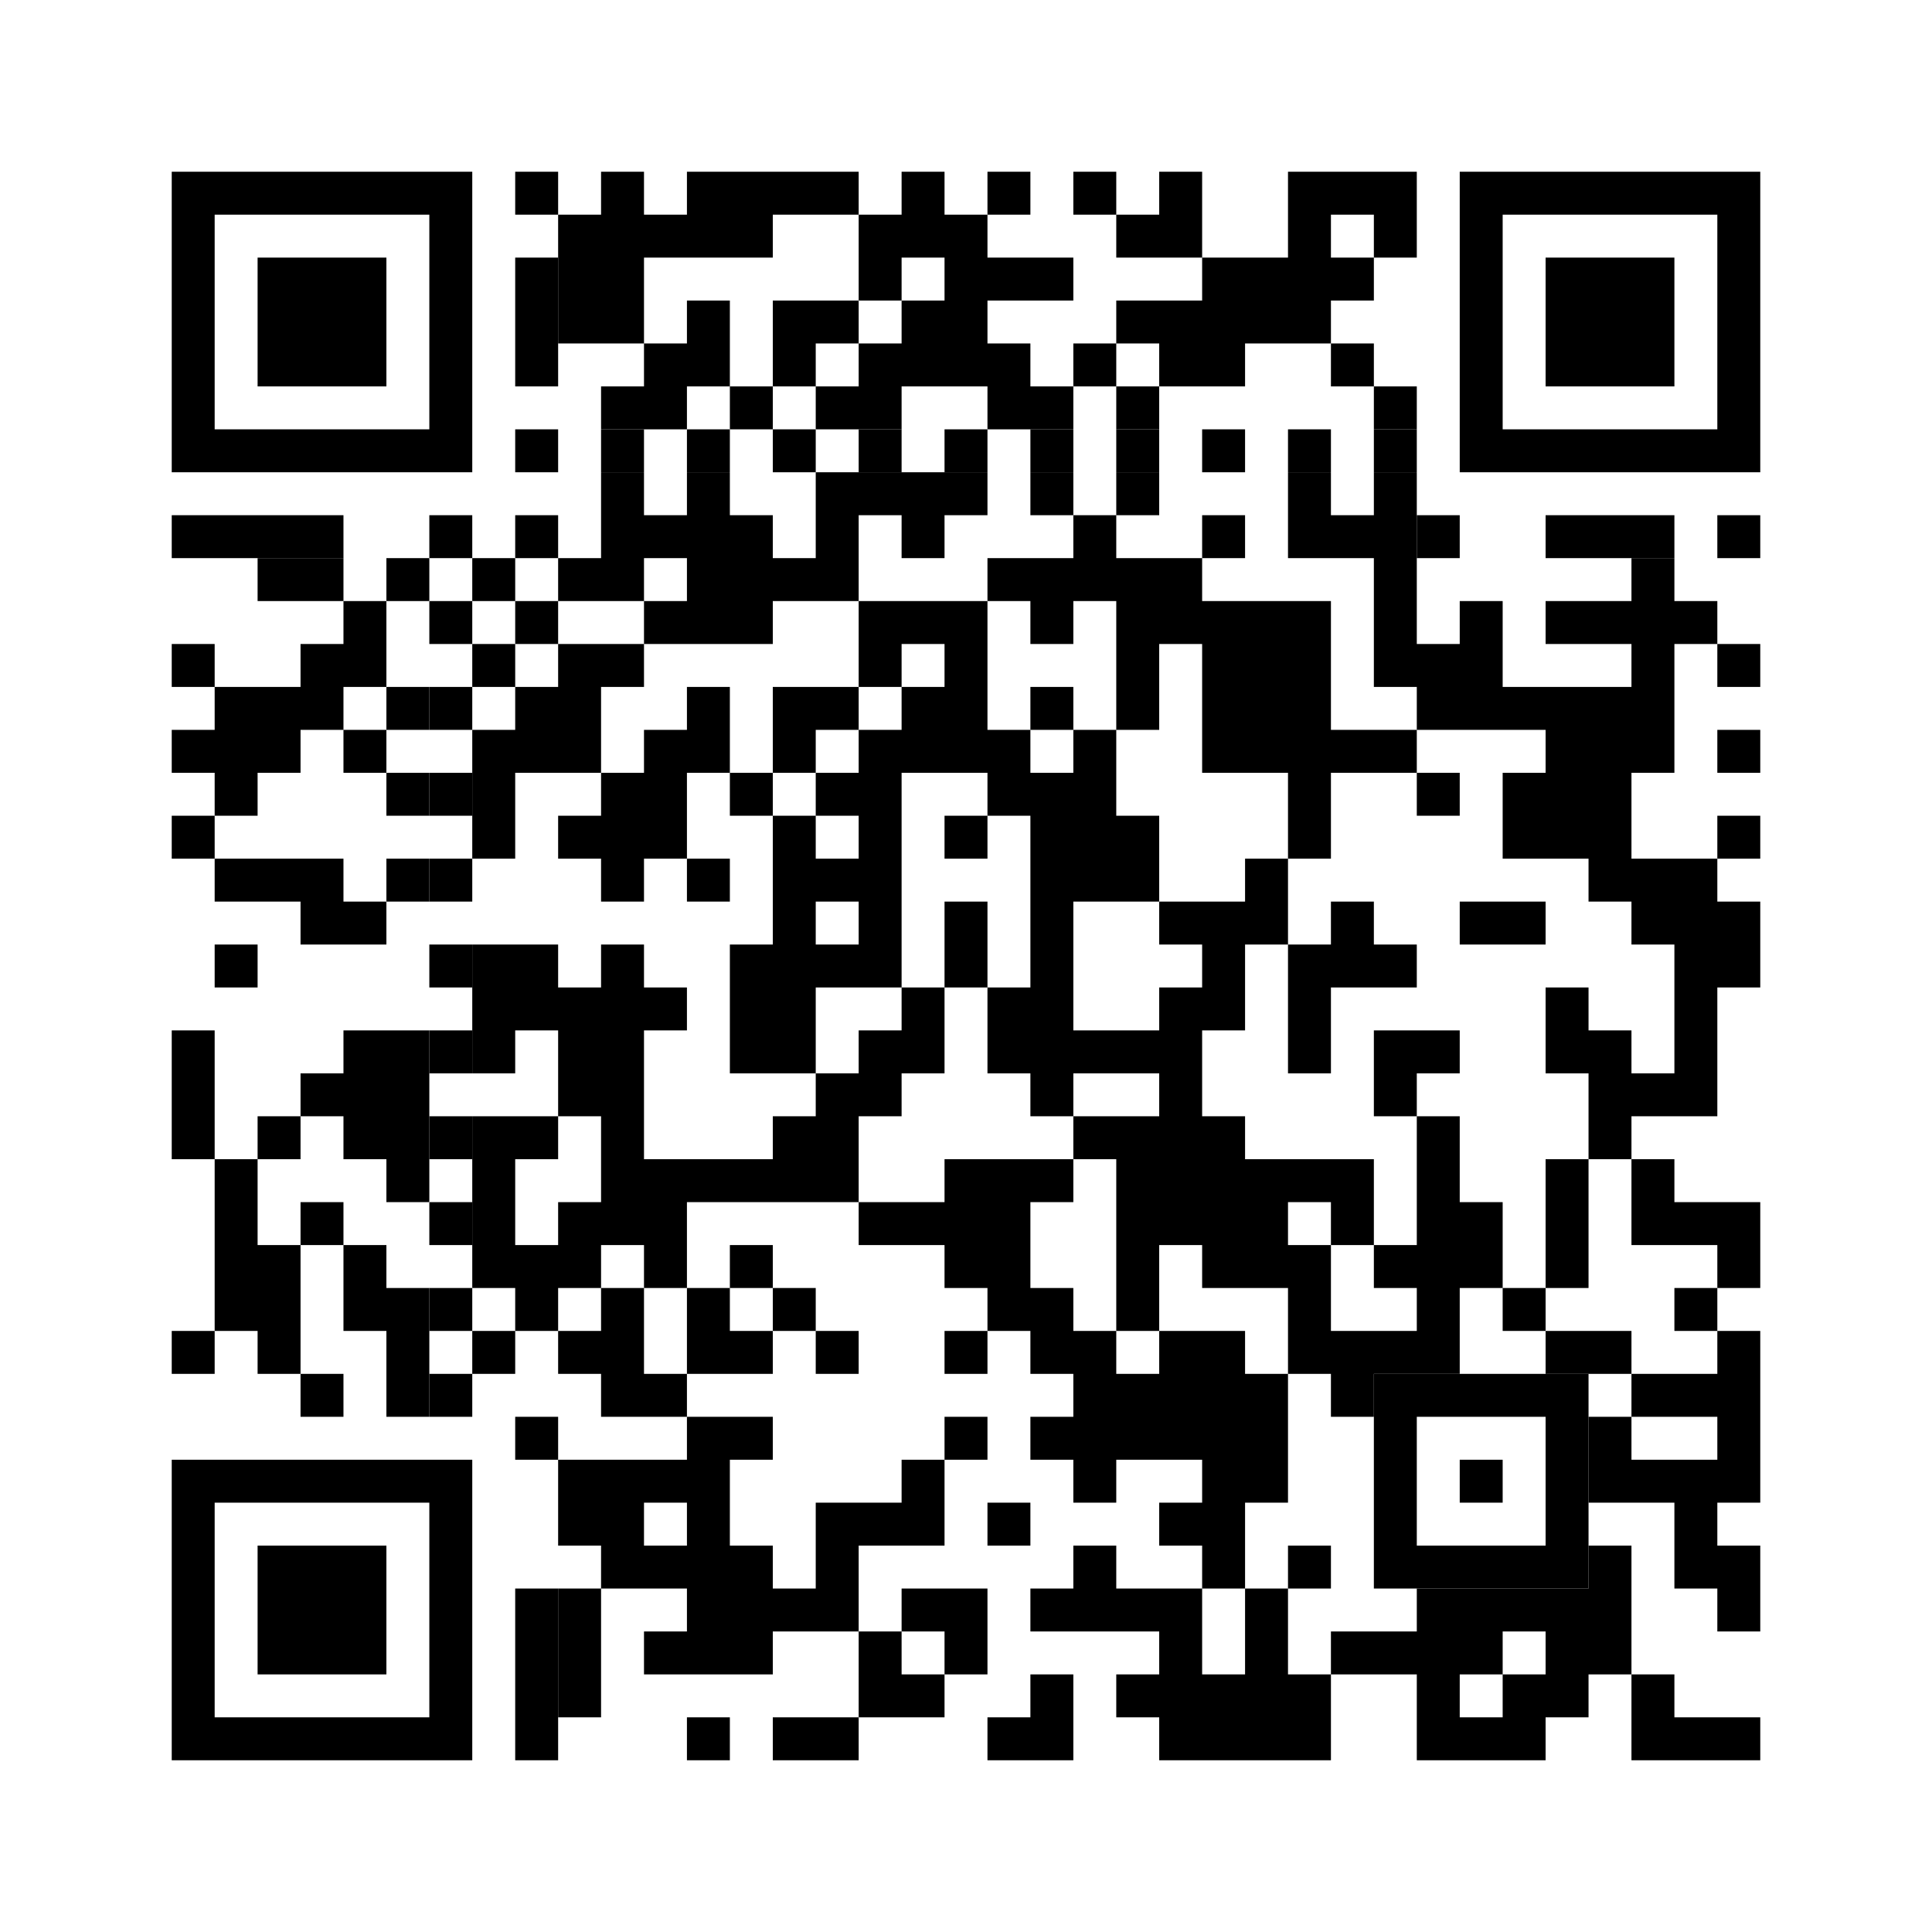
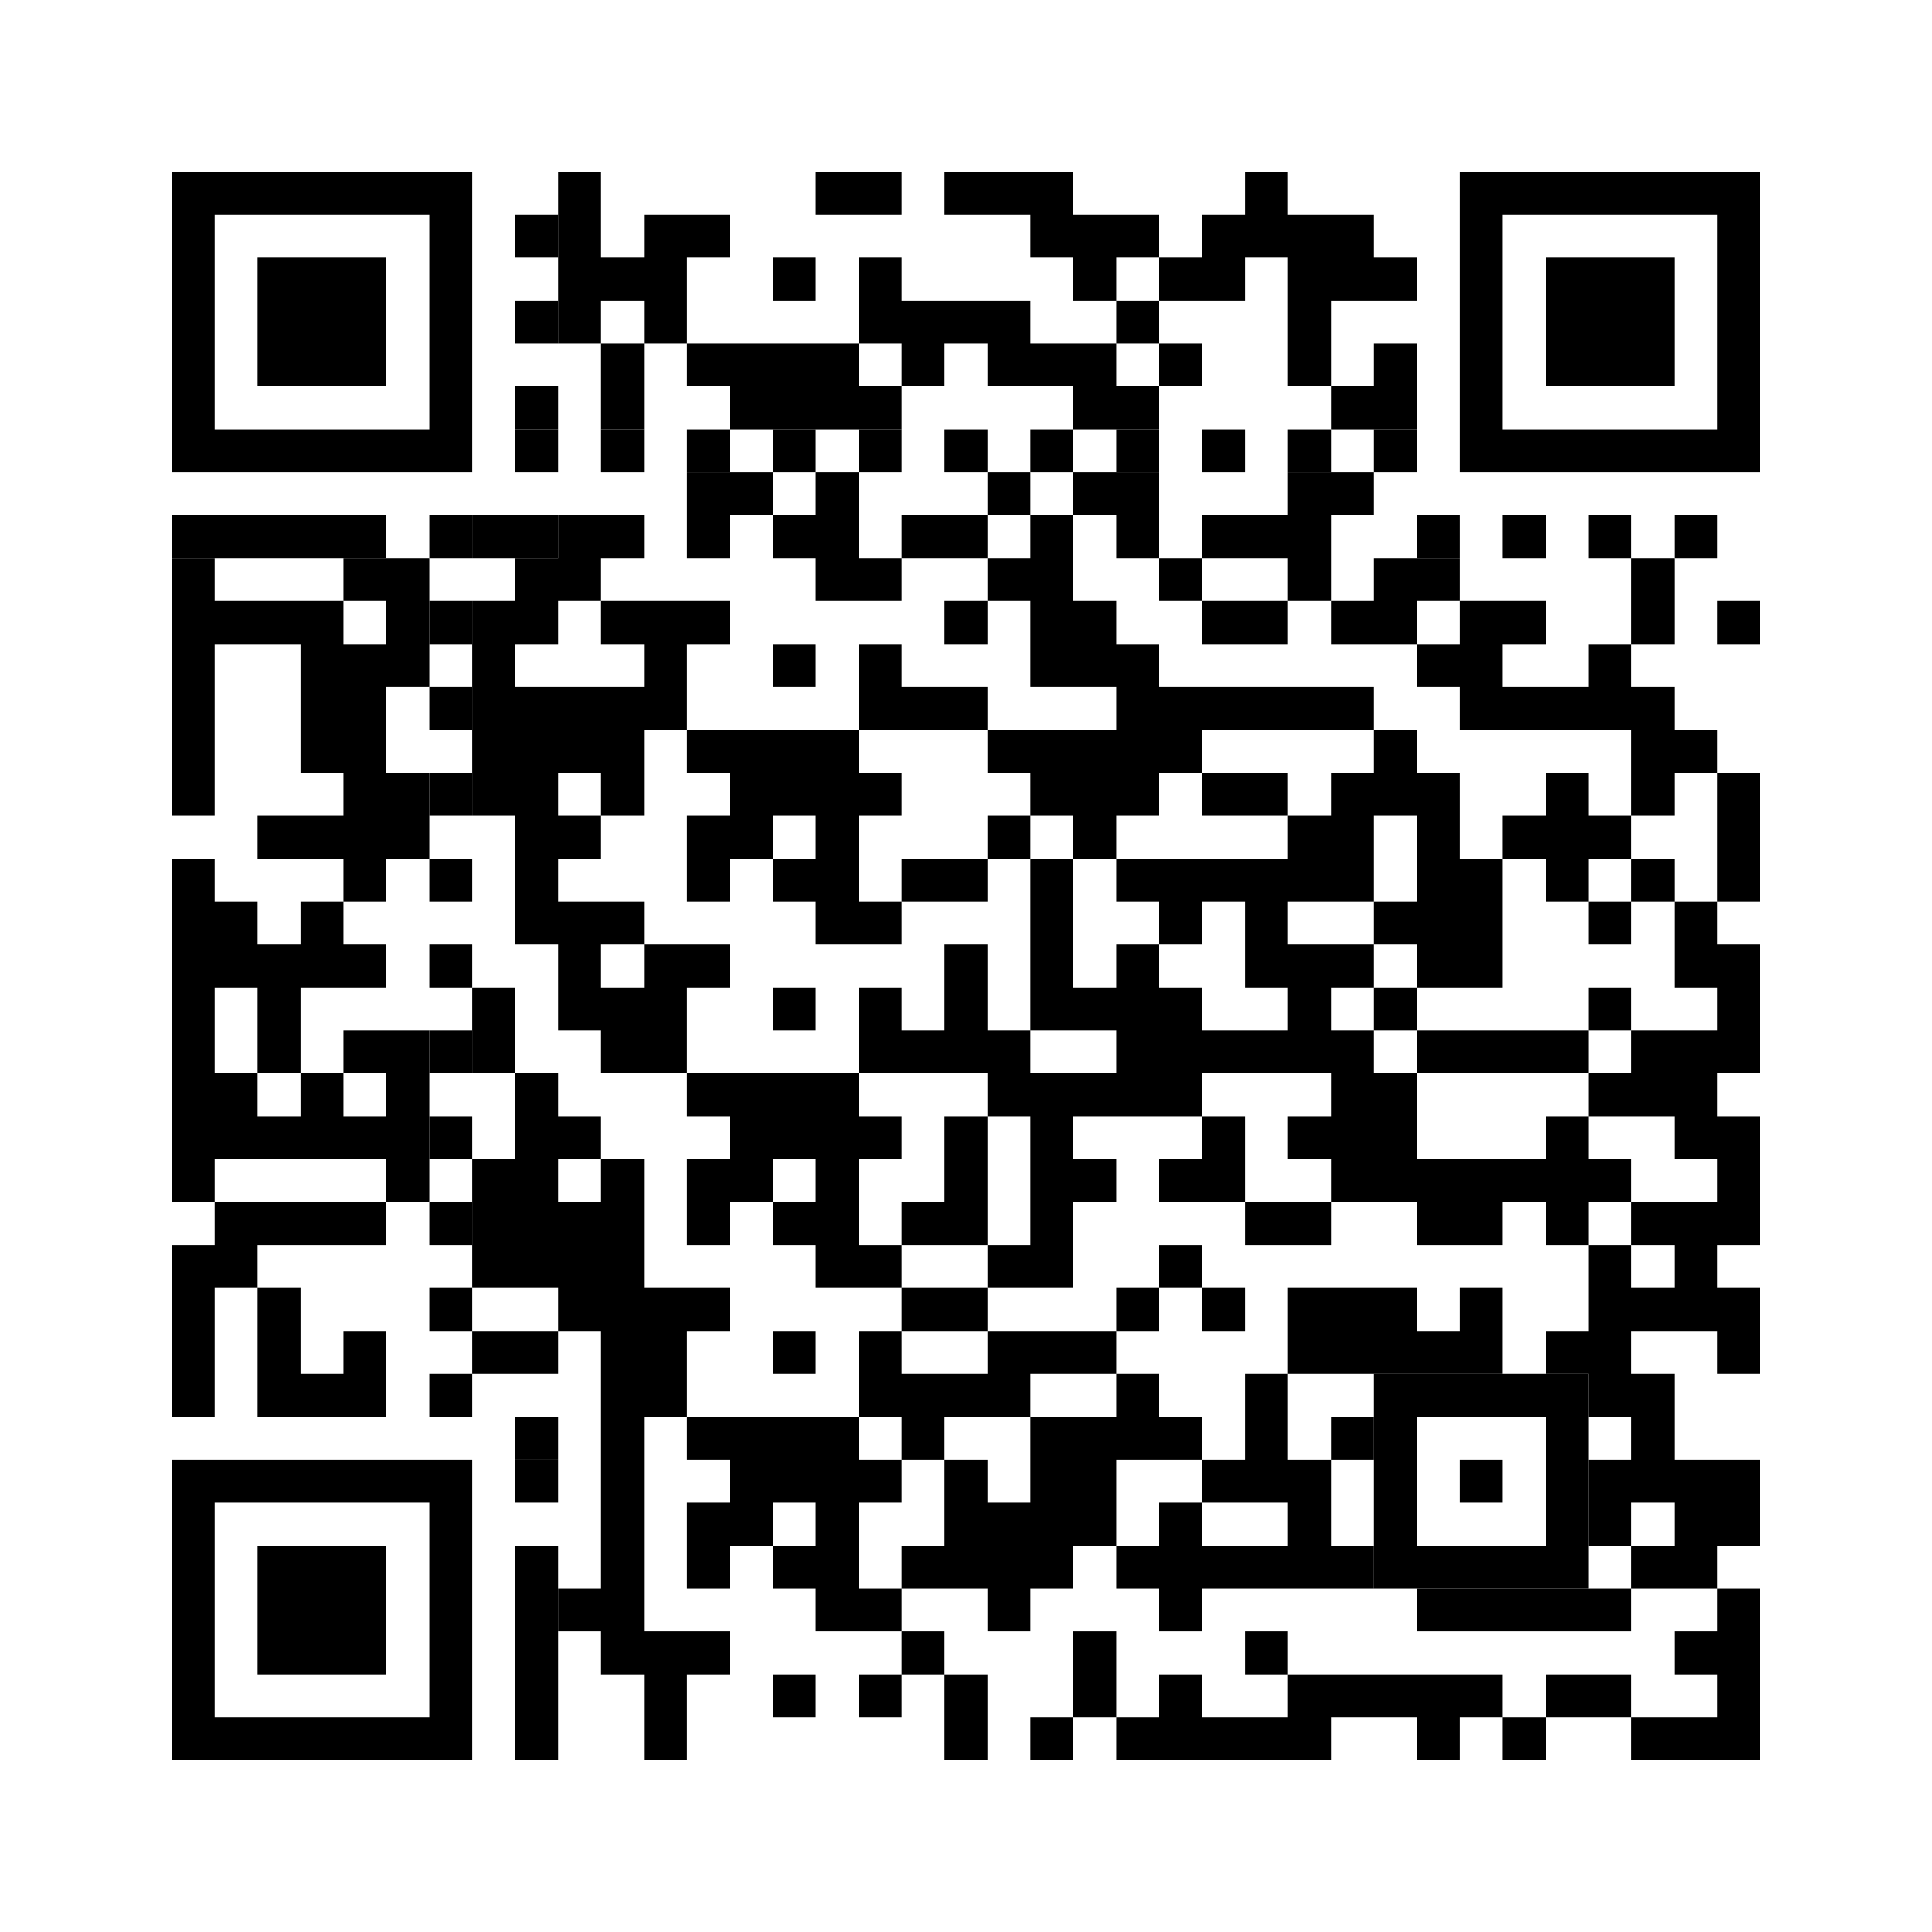
<svg xmlns="http://www.w3.org/2000/svg" class="qr-svg qrcode" viewBox="0 0 45 45" preserveAspectRatio="xMidYMid">
  <path class="qr-2049 dark qrcode" fill="#000" fill-opacity="1" d="M12 33 h1 v1 h-1Z" />
-   <path class="qr-2050 dark qrcode" fill="#000" fill-opacity="1" d="M14 4 h1 v1 h-1Z M16 4 h1 v1 h-1Z M17 4 h1 v1 h-1Z M18 4 h1 v1 h-1Z M19 4 h1 v1 h-1Z M21 4 h1 v1 h-1Z M23 4 h1 v1 h-1Z M25 4 h1 v1 h-1Z M27 4 h1 v1 h-1Z M30 4 h1 v1 h-1Z M31 4 h1 v1 h-1Z M32 4 h1 v1 h-1Z M13 5 h1 v1 h-1Z M14 5 h1 v1 h-1Z M15 5 h1 v1 h-1Z M16 5 h1 v1 h-1Z M17 5 h1 v1 h-1Z M20 5 h1 v1 h-1Z M21 5 h1 v1 h-1Z M22 5 h1 v1 h-1Z M26 5 h1 v1 h-1Z M27 5 h1 v1 h-1Z M30 5 h1 v1 h-1Z M32 5 h1 v1 h-1Z M13 6 h1 v1 h-1Z M14 6 h1 v1 h-1Z M20 6 h1 v1 h-1Z M22 6 h1 v1 h-1Z M23 6 h1 v1 h-1Z M24 6 h1 v1 h-1Z M28 6 h1 v1 h-1Z M29 6 h1 v1 h-1Z M30 6 h1 v1 h-1Z M31 6 h1 v1 h-1Z M13 7 h1 v1 h-1Z M14 7 h1 v1 h-1Z M16 7 h1 v1 h-1Z M18 7 h1 v1 h-1Z M19 7 h1 v1 h-1Z M21 7 h1 v1 h-1Z M22 7 h1 v1 h-1Z M26 7 h1 v1 h-1Z M27 7 h1 v1 h-1Z M28 7 h1 v1 h-1Z M29 7 h1 v1 h-1Z M30 7 h1 v1 h-1Z M15 8 h1 v1 h-1Z M16 8 h1 v1 h-1Z M18 8 h1 v1 h-1Z M20 8 h1 v1 h-1Z M21 8 h1 v1 h-1Z M22 8 h1 v1 h-1Z M23 8 h1 v1 h-1Z M25 8 h1 v1 h-1Z M27 8 h1 v1 h-1Z M28 8 h1 v1 h-1Z M31 8 h1 v1 h-1Z M14 9 h1 v1 h-1Z M15 9 h1 v1 h-1Z M17 9 h1 v1 h-1Z M19 9 h1 v1 h-1Z M20 9 h1 v1 h-1Z M23 9 h1 v1 h-1Z M24 9 h1 v1 h-1Z M26 9 h1 v1 h-1Z M32 9 h1 v1 h-1Z M14 11 h1 v1 h-1Z M16 11 h1 v1 h-1Z M19 11 h1 v1 h-1Z M20 11 h1 v1 h-1Z M21 11 h1 v1 h-1Z M22 11 h1 v1 h-1Z M24 11 h1 v1 h-1Z M26 11 h1 v1 h-1Z M30 11 h1 v1 h-1Z M32 11 h1 v1 h-1Z M14 12 h1 v1 h-1Z M15 12 h1 v1 h-1Z M16 12 h1 v1 h-1Z M17 12 h1 v1 h-1Z M19 12 h1 v1 h-1Z M21 12 h1 v1 h-1Z M25 12 h1 v1 h-1Z M28 12 h1 v1 h-1Z M30 12 h1 v1 h-1Z M31 12 h1 v1 h-1Z M32 12 h1 v1 h-1Z M6 13 h1 v1 h-1Z M7 13 h1 v1 h-1Z M9 13 h1 v1 h-1Z M11 13 h1 v1 h-1Z M13 13 h1 v1 h-1Z M14 13 h1 v1 h-1Z M16 13 h1 v1 h-1Z M17 13 h1 v1 h-1Z M18 13 h1 v1 h-1Z M19 13 h1 v1 h-1Z M23 13 h1 v1 h-1Z M24 13 h1 v1 h-1Z M25 13 h1 v1 h-1Z M26 13 h1 v1 h-1Z M27 13 h1 v1 h-1Z M32 13 h1 v1 h-1Z M38 13 h1 v1 h-1Z M8 14 h1 v1 h-1Z M12 14 h1 v1 h-1Z M15 14 h1 v1 h-1Z M16 14 h1 v1 h-1Z M17 14 h1 v1 h-1Z M20 14 h1 v1 h-1Z M21 14 h1 v1 h-1Z M22 14 h1 v1 h-1Z M24 14 h1 v1 h-1Z M26 14 h1 v1 h-1Z M27 14 h1 v1 h-1Z M28 14 h1 v1 h-1Z M29 14 h1 v1 h-1Z M30 14 h1 v1 h-1Z M32 14 h1 v1 h-1Z M34 14 h1 v1 h-1Z M36 14 h1 v1 h-1Z M37 14 h1 v1 h-1Z M38 14 h1 v1 h-1Z M39 14 h1 v1 h-1Z M4 15 h1 v1 h-1Z M7 15 h1 v1 h-1Z M8 15 h1 v1 h-1Z M11 15 h1 v1 h-1Z M13 15 h1 v1 h-1Z M14 15 h1 v1 h-1Z M20 15 h1 v1 h-1Z M22 15 h1 v1 h-1Z M26 15 h1 v1 h-1Z M28 15 h1 v1 h-1Z M29 15 h1 v1 h-1Z M30 15 h1 v1 h-1Z M32 15 h1 v1 h-1Z M33 15 h1 v1 h-1Z M34 15 h1 v1 h-1Z M38 15 h1 v1 h-1Z M40 15 h1 v1 h-1Z M5 16 h1 v1 h-1Z M6 16 h1 v1 h-1Z M7 16 h1 v1 h-1Z M9 16 h1 v1 h-1Z M12 16 h1 v1 h-1Z M13 16 h1 v1 h-1Z M16 16 h1 v1 h-1Z M18 16 h1 v1 h-1Z M19 16 h1 v1 h-1Z M21 16 h1 v1 h-1Z M22 16 h1 v1 h-1Z M24 16 h1 v1 h-1Z M26 16 h1 v1 h-1Z M28 16 h1 v1 h-1Z M29 16 h1 v1 h-1Z M30 16 h1 v1 h-1Z M33 16 h1 v1 h-1Z M34 16 h1 v1 h-1Z M35 16 h1 v1 h-1Z M36 16 h1 v1 h-1Z M37 16 h1 v1 h-1Z M38 16 h1 v1 h-1Z M4 17 h1 v1 h-1Z M5 17 h1 v1 h-1Z M6 17 h1 v1 h-1Z M8 17 h1 v1 h-1Z M11 17 h1 v1 h-1Z M12 17 h1 v1 h-1Z M13 17 h1 v1 h-1Z M15 17 h1 v1 h-1Z M16 17 h1 v1 h-1Z M18 17 h1 v1 h-1Z M20 17 h1 v1 h-1Z M21 17 h1 v1 h-1Z M22 17 h1 v1 h-1Z M23 17 h1 v1 h-1Z M25 17 h1 v1 h-1Z M28 17 h1 v1 h-1Z M29 17 h1 v1 h-1Z M30 17 h1 v1 h-1Z M31 17 h1 v1 h-1Z M32 17 h1 v1 h-1Z M36 17 h1 v1 h-1Z M37 17 h1 v1 h-1Z M38 17 h1 v1 h-1Z M40 17 h1 v1 h-1Z M5 18 h1 v1 h-1Z M9 18 h1 v1 h-1Z M11 18 h1 v1 h-1Z M14 18 h1 v1 h-1Z M15 18 h1 v1 h-1Z M17 18 h1 v1 h-1Z M19 18 h1 v1 h-1Z M20 18 h1 v1 h-1Z M23 18 h1 v1 h-1Z M24 18 h1 v1 h-1Z M25 18 h1 v1 h-1Z M30 18 h1 v1 h-1Z M33 18 h1 v1 h-1Z M35 18 h1 v1 h-1Z M36 18 h1 v1 h-1Z M37 18 h1 v1 h-1Z M4 19 h1 v1 h-1Z M11 19 h1 v1 h-1Z M13 19 h1 v1 h-1Z M14 19 h1 v1 h-1Z M15 19 h1 v1 h-1Z M18 19 h1 v1 h-1Z M20 19 h1 v1 h-1Z M22 19 h1 v1 h-1Z M24 19 h1 v1 h-1Z M25 19 h1 v1 h-1Z M26 19 h1 v1 h-1Z M30 19 h1 v1 h-1Z M35 19 h1 v1 h-1Z M36 19 h1 v1 h-1Z M37 19 h1 v1 h-1Z M40 19 h1 v1 h-1Z M5 20 h1 v1 h-1Z M6 20 h1 v1 h-1Z M7 20 h1 v1 h-1Z M9 20 h1 v1 h-1Z M14 20 h1 v1 h-1Z M16 20 h1 v1 h-1Z M18 20 h1 v1 h-1Z M19 20 h1 v1 h-1Z M20 20 h1 v1 h-1Z M24 20 h1 v1 h-1Z M25 20 h1 v1 h-1Z M26 20 h1 v1 h-1Z M29 20 h1 v1 h-1Z M37 20 h1 v1 h-1Z M38 20 h1 v1 h-1Z M39 20 h1 v1 h-1Z M7 21 h1 v1 h-1Z M8 21 h1 v1 h-1Z M18 21 h1 v1 h-1Z M20 21 h1 v1 h-1Z M22 21 h1 v1 h-1Z M24 21 h1 v1 h-1Z M27 21 h1 v1 h-1Z M28 21 h1 v1 h-1Z M29 21 h1 v1 h-1Z M31 21 h1 v1 h-1Z M34 21 h1 v1 h-1Z M35 21 h1 v1 h-1Z M38 21 h1 v1 h-1Z M39 21 h1 v1 h-1Z M40 21 h1 v1 h-1Z M5 22 h1 v1 h-1Z M11 22 h1 v1 h-1Z M12 22 h1 v1 h-1Z M14 22 h1 v1 h-1Z M17 22 h1 v1 h-1Z M18 22 h1 v1 h-1Z M19 22 h1 v1 h-1Z M20 22 h1 v1 h-1Z M22 22 h1 v1 h-1Z M24 22 h1 v1 h-1Z M28 22 h1 v1 h-1Z M30 22 h1 v1 h-1Z M31 22 h1 v1 h-1Z M32 22 h1 v1 h-1Z M39 22 h1 v1 h-1Z M40 22 h1 v1 h-1Z M11 23 h1 v1 h-1Z M12 23 h1 v1 h-1Z M13 23 h1 v1 h-1Z M14 23 h1 v1 h-1Z M15 23 h1 v1 h-1Z M17 23 h1 v1 h-1Z M18 23 h1 v1 h-1Z M21 23 h1 v1 h-1Z M23 23 h1 v1 h-1Z M24 23 h1 v1 h-1Z M27 23 h1 v1 h-1Z M28 23 h1 v1 h-1Z M30 23 h1 v1 h-1Z M36 23 h1 v1 h-1Z M39 23 h1 v1 h-1Z M4 24 h1 v1 h-1Z M8 24 h1 v1 h-1Z M9 24 h1 v1 h-1Z M11 24 h1 v1 h-1Z M13 24 h1 v1 h-1Z M14 24 h1 v1 h-1Z M17 24 h1 v1 h-1Z M18 24 h1 v1 h-1Z M20 24 h1 v1 h-1Z M21 24 h1 v1 h-1Z M23 24 h1 v1 h-1Z M24 24 h1 v1 h-1Z M25 24 h1 v1 h-1Z M26 24 h1 v1 h-1Z M27 24 h1 v1 h-1Z M30 24 h1 v1 h-1Z M32 24 h1 v1 h-1Z M33 24 h1 v1 h-1Z M36 24 h1 v1 h-1Z M37 24 h1 v1 h-1Z M39 24 h1 v1 h-1Z M4 25 h1 v1 h-1Z M7 25 h1 v1 h-1Z M8 25 h1 v1 h-1Z M9 25 h1 v1 h-1Z M13 25 h1 v1 h-1Z M14 25 h1 v1 h-1Z M19 25 h1 v1 h-1Z M20 25 h1 v1 h-1Z M24 25 h1 v1 h-1Z M27 25 h1 v1 h-1Z M32 25 h1 v1 h-1Z M37 25 h1 v1 h-1Z M38 25 h1 v1 h-1Z M39 25 h1 v1 h-1Z M4 26 h1 v1 h-1Z M6 26 h1 v1 h-1Z M8 26 h1 v1 h-1Z M9 26 h1 v1 h-1Z M11 26 h1 v1 h-1Z M12 26 h1 v1 h-1Z M14 26 h1 v1 h-1Z M18 26 h1 v1 h-1Z M19 26 h1 v1 h-1Z M25 26 h1 v1 h-1Z M26 26 h1 v1 h-1Z M27 26 h1 v1 h-1Z M28 26 h1 v1 h-1Z M33 26 h1 v1 h-1Z M37 26 h1 v1 h-1Z M5 27 h1 v1 h-1Z M9 27 h1 v1 h-1Z M11 27 h1 v1 h-1Z M14 27 h1 v1 h-1Z M15 27 h1 v1 h-1Z M16 27 h1 v1 h-1Z M17 27 h1 v1 h-1Z M18 27 h1 v1 h-1Z M19 27 h1 v1 h-1Z M22 27 h1 v1 h-1Z M23 27 h1 v1 h-1Z M24 27 h1 v1 h-1Z M26 27 h1 v1 h-1Z M27 27 h1 v1 h-1Z M28 27 h1 v1 h-1Z M29 27 h1 v1 h-1Z M30 27 h1 v1 h-1Z M31 27 h1 v1 h-1Z M33 27 h1 v1 h-1Z M36 27 h1 v1 h-1Z M38 27 h1 v1 h-1Z M5 28 h1 v1 h-1Z M7 28 h1 v1 h-1Z M11 28 h1 v1 h-1Z M13 28 h1 v1 h-1Z M14 28 h1 v1 h-1Z M15 28 h1 v1 h-1Z M20 28 h1 v1 h-1Z M21 28 h1 v1 h-1Z M22 28 h1 v1 h-1Z M23 28 h1 v1 h-1Z M26 28 h1 v1 h-1Z M27 28 h1 v1 h-1Z M28 28 h1 v1 h-1Z M29 28 h1 v1 h-1Z M31 28 h1 v1 h-1Z M33 28 h1 v1 h-1Z M34 28 h1 v1 h-1Z M36 28 h1 v1 h-1Z M38 28 h1 v1 h-1Z M39 28 h1 v1 h-1Z M40 28 h1 v1 h-1Z M5 29 h1 v1 h-1Z M6 29 h1 v1 h-1Z M8 29 h1 v1 h-1Z M11 29 h1 v1 h-1Z M12 29 h1 v1 h-1Z M13 29 h1 v1 h-1Z M15 29 h1 v1 h-1Z M17 29 h1 v1 h-1Z M22 29 h1 v1 h-1Z M23 29 h1 v1 h-1Z M26 29 h1 v1 h-1Z M28 29 h1 v1 h-1Z M29 29 h1 v1 h-1Z M30 29 h1 v1 h-1Z M32 29 h1 v1 h-1Z M33 29 h1 v1 h-1Z M34 29 h1 v1 h-1Z M36 29 h1 v1 h-1Z M40 29 h1 v1 h-1Z M5 30 h1 v1 h-1Z M6 30 h1 v1 h-1Z M8 30 h1 v1 h-1Z M9 30 h1 v1 h-1Z M12 30 h1 v1 h-1Z M14 30 h1 v1 h-1Z M16 30 h1 v1 h-1Z M18 30 h1 v1 h-1Z M23 30 h1 v1 h-1Z M24 30 h1 v1 h-1Z M26 30 h1 v1 h-1Z M30 30 h1 v1 h-1Z M33 30 h1 v1 h-1Z M35 30 h1 v1 h-1Z M39 30 h1 v1 h-1Z M4 31 h1 v1 h-1Z M6 31 h1 v1 h-1Z M9 31 h1 v1 h-1Z M11 31 h1 v1 h-1Z M13 31 h1 v1 h-1Z M14 31 h1 v1 h-1Z M16 31 h1 v1 h-1Z M17 31 h1 v1 h-1Z M19 31 h1 v1 h-1Z M22 31 h1 v1 h-1Z M24 31 h1 v1 h-1Z M25 31 h1 v1 h-1Z M27 31 h1 v1 h-1Z M28 31 h1 v1 h-1Z M30 31 h1 v1 h-1Z M31 31 h1 v1 h-1Z M32 31 h1 v1 h-1Z M33 31 h1 v1 h-1Z M36 31 h1 v1 h-1Z M37 31 h1 v1 h-1Z M40 31 h1 v1 h-1Z M7 32 h1 v1 h-1Z M9 32 h1 v1 h-1Z M14 32 h1 v1 h-1Z M15 32 h1 v1 h-1Z M25 32 h1 v1 h-1Z M26 32 h1 v1 h-1Z M27 32 h1 v1 h-1Z M28 32 h1 v1 h-1Z M29 32 h1 v1 h-1Z M31 32 h1 v1 h-1Z M38 32 h1 v1 h-1Z M39 32 h1 v1 h-1Z M40 32 h1 v1 h-1Z M16 33 h1 v1 h-1Z M17 33 h1 v1 h-1Z M22 33 h1 v1 h-1Z M24 33 h1 v1 h-1Z M25 33 h1 v1 h-1Z M26 33 h1 v1 h-1Z M27 33 h1 v1 h-1Z M28 33 h1 v1 h-1Z M29 33 h1 v1 h-1Z M37 33 h1 v1 h-1Z M40 33 h1 v1 h-1Z M13 34 h1 v1 h-1Z M14 34 h1 v1 h-1Z M15 34 h1 v1 h-1Z M16 34 h1 v1 h-1Z M21 34 h1 v1 h-1Z M25 34 h1 v1 h-1Z M28 34 h1 v1 h-1Z M29 34 h1 v1 h-1Z M37 34 h1 v1 h-1Z M38 34 h1 v1 h-1Z M39 34 h1 v1 h-1Z M40 34 h1 v1 h-1Z M13 35 h1 v1 h-1Z M14 35 h1 v1 h-1Z M16 35 h1 v1 h-1Z M19 35 h1 v1 h-1Z M20 35 h1 v1 h-1Z M21 35 h1 v1 h-1Z M23 35 h1 v1 h-1Z M27 35 h1 v1 h-1Z M28 35 h1 v1 h-1Z M39 35 h1 v1 h-1Z M14 36 h1 v1 h-1Z M15 36 h1 v1 h-1Z M16 36 h1 v1 h-1Z M17 36 h1 v1 h-1Z M19 36 h1 v1 h-1Z M25 36 h1 v1 h-1Z M28 36 h1 v1 h-1Z M30 36 h1 v1 h-1Z M37 36 h1 v1 h-1Z M39 36 h1 v1 h-1Z M40 36 h1 v1 h-1Z M13 37 h1 v1 h-1Z M16 37 h1 v1 h-1Z M17 37 h1 v1 h-1Z M18 37 h1 v1 h-1Z M19 37 h1 v1 h-1Z M21 37 h1 v1 h-1Z M22 37 h1 v1 h-1Z M24 37 h1 v1 h-1Z M25 37 h1 v1 h-1Z M26 37 h1 v1 h-1Z M27 37 h1 v1 h-1Z M29 37 h1 v1 h-1Z M33 37 h1 v1 h-1Z M34 37 h1 v1 h-1Z M35 37 h1 v1 h-1Z M36 37 h1 v1 h-1Z M37 37 h1 v1 h-1Z M40 37 h1 v1 h-1Z M13 38 h1 v1 h-1Z M15 38 h1 v1 h-1Z M16 38 h1 v1 h-1Z M17 38 h1 v1 h-1Z M20 38 h1 v1 h-1Z M22 38 h1 v1 h-1Z M27 38 h1 v1 h-1Z M29 38 h1 v1 h-1Z M31 38 h1 v1 h-1Z M32 38 h1 v1 h-1Z M33 38 h1 v1 h-1Z M34 38 h1 v1 h-1Z M36 38 h1 v1 h-1Z M37 38 h1 v1 h-1Z M13 39 h1 v1 h-1Z M20 39 h1 v1 h-1Z M21 39 h1 v1 h-1Z M24 39 h1 v1 h-1Z M26 39 h1 v1 h-1Z M27 39 h1 v1 h-1Z M28 39 h1 v1 h-1Z M29 39 h1 v1 h-1Z M30 39 h1 v1 h-1Z M33 39 h1 v1 h-1Z M35 39 h1 v1 h-1Z M36 39 h1 v1 h-1Z M38 39 h1 v1 h-1Z M16 40 h1 v1 h-1Z M18 40 h1 v1 h-1Z M19 40 h1 v1 h-1Z M23 40 h1 v1 h-1Z M24 40 h1 v1 h-1Z M27 40 h1 v1 h-1Z M28 40 h1 v1 h-1Z M29 40 h1 v1 h-1Z M30 40 h1 v1 h-1Z M33 40 h1 v1 h-1Z M34 40 h1 v1 h-1Z M35 40 h1 v1 h-1Z M38 40 h1 v1 h-1Z M39 40 h1 v1 h-1Z M40 40 h1 v1 h-1Z" />
+   <path class="qr-2050 dark qrcode" fill="#000" fill-opacity="1" d="M13 4 h1 v1 h-1Z M19 4 h1 v1 h-1Z M20 4 h1 v1 h-1Z M22 4 h1 v1 h-1Z M23 4 h1 v1 h-1Z M24 4 h1 v1 h-1Z M29 4 h1 v1 h-1Z M13 5 h1 v1 h-1Z M15 5 h1 v1 h-1Z M16 5 h1 v1 h-1Z M24 5 h1 v1 h-1Z M25 5 h1 v1 h-1Z M26 5 h1 v1 h-1Z M28 5 h1 v1 h-1Z M29 5 h1 v1 h-1Z M30 5 h1 v1 h-1Z M31 5 h1 v1 h-1Z M13 6 h1 v1 h-1Z M14 6 h1 v1 h-1Z M15 6 h1 v1 h-1Z M18 6 h1 v1 h-1Z M20 6 h1 v1 h-1Z M25 6 h1 v1 h-1Z M27 6 h1 v1 h-1Z M28 6 h1 v1 h-1Z M30 6 h1 v1 h-1Z M31 6 h1 v1 h-1Z M32 6 h1 v1 h-1Z M13 7 h1 v1 h-1Z M15 7 h1 v1 h-1Z M20 7 h1 v1 h-1Z M21 7 h1 v1 h-1Z M22 7 h1 v1 h-1Z M23 7 h1 v1 h-1Z M26 7 h1 v1 h-1Z M30 7 h1 v1 h-1Z M14 8 h1 v1 h-1Z M16 8 h1 v1 h-1Z M17 8 h1 v1 h-1Z M18 8 h1 v1 h-1Z M19 8 h1 v1 h-1Z M21 8 h1 v1 h-1Z M23 8 h1 v1 h-1Z M24 8 h1 v1 h-1Z M25 8 h1 v1 h-1Z M27 8 h1 v1 h-1Z M30 8 h1 v1 h-1Z M32 8 h1 v1 h-1Z M14 9 h1 v1 h-1Z M17 9 h1 v1 h-1Z M18 9 h1 v1 h-1Z M19 9 h1 v1 h-1Z M20 9 h1 v1 h-1Z M25 9 h1 v1 h-1Z M26 9 h1 v1 h-1Z M31 9 h1 v1 h-1Z M32 9 h1 v1 h-1Z M16 11 h1 v1 h-1Z M17 11 h1 v1 h-1Z M19 11 h1 v1 h-1Z M23 11 h1 v1 h-1Z M25 11 h1 v1 h-1Z M26 11 h1 v1 h-1Z M30 11 h1 v1 h-1Z M31 11 h1 v1 h-1Z M13 12 h1 v1 h-1Z M14 12 h1 v1 h-1Z M16 12 h1 v1 h-1Z M18 12 h1 v1 h-1Z M19 12 h1 v1 h-1Z M21 12 h1 v1 h-1Z M22 12 h1 v1 h-1Z M24 12 h1 v1 h-1Z M26 12 h1 v1 h-1Z M28 12 h1 v1 h-1Z M29 12 h1 v1 h-1Z M30 12 h1 v1 h-1Z M4 13 h1 v1 h-1Z M8 13 h1 v1 h-1Z M9 13 h1 v1 h-1Z M12 13 h1 v1 h-1Z M13 13 h1 v1 h-1Z M19 13 h1 v1 h-1Z M20 13 h1 v1 h-1Z M23 13 h1 v1 h-1Z M24 13 h1 v1 h-1Z M27 13 h1 v1 h-1Z M30 13 h1 v1 h-1Z M32 13 h1 v1 h-1Z M33 13 h1 v1 h-1Z M38 13 h1 v1 h-1Z M4 14 h1 v1 h-1Z M5 14 h1 v1 h-1Z M6 14 h1 v1 h-1Z M7 14 h1 v1 h-1Z M9 14 h1 v1 h-1Z M11 14 h1 v1 h-1Z M12 14 h1 v1 h-1Z M14 14 h1 v1 h-1Z M15 14 h1 v1 h-1Z M16 14 h1 v1 h-1Z M22 14 h1 v1 h-1Z M24 14 h1 v1 h-1Z M25 14 h1 v1 h-1Z M28 14 h1 v1 h-1Z M29 14 h1 v1 h-1Z M31 14 h1 v1 h-1Z M32 14 h1 v1 h-1Z M34 14 h1 v1 h-1Z M35 14 h1 v1 h-1Z M38 14 h1 v1 h-1Z M40 14 h1 v1 h-1Z M4 15 h1 v1 h-1Z M7 15 h1 v1 h-1Z M8 15 h1 v1 h-1Z M9 15 h1 v1 h-1Z M11 15 h1 v1 h-1Z M15 15 h1 v1 h-1Z M18 15 h1 v1 h-1Z M20 15 h1 v1 h-1Z M24 15 h1 v1 h-1Z M25 15 h1 v1 h-1Z M26 15 h1 v1 h-1Z M33 15 h1 v1 h-1Z M34 15 h1 v1 h-1Z M37 15 h1 v1 h-1Z M4 16 h1 v1 h-1Z M7 16 h1 v1 h-1Z M8 16 h1 v1 h-1Z M11 16 h1 v1 h-1Z M12 16 h1 v1 h-1Z M13 16 h1 v1 h-1Z M14 16 h1 v1 h-1Z M15 16 h1 v1 h-1Z M20 16 h1 v1 h-1Z M21 16 h1 v1 h-1Z M22 16 h1 v1 h-1Z M26 16 h1 v1 h-1Z M27 16 h1 v1 h-1Z M28 16 h1 v1 h-1Z M29 16 h1 v1 h-1Z M30 16 h1 v1 h-1Z M31 16 h1 v1 h-1Z M34 16 h1 v1 h-1Z M35 16 h1 v1 h-1Z M36 16 h1 v1 h-1Z M37 16 h1 v1 h-1Z M38 16 h1 v1 h-1Z M4 17 h1 v1 h-1Z M7 17 h1 v1 h-1Z M8 17 h1 v1 h-1Z M11 17 h1 v1 h-1Z M12 17 h1 v1 h-1Z M13 17 h1 v1 h-1Z M14 17 h1 v1 h-1Z M16 17 h1 v1 h-1Z M17 17 h1 v1 h-1Z M18 17 h1 v1 h-1Z M19 17 h1 v1 h-1Z M23 17 h1 v1 h-1Z M24 17 h1 v1 h-1Z M25 17 h1 v1 h-1Z M26 17 h1 v1 h-1Z M27 17 h1 v1 h-1Z M32 17 h1 v1 h-1Z M38 17 h1 v1 h-1Z M39 17 h1 v1 h-1Z M4 18 h1 v1 h-1Z M8 18 h1 v1 h-1Z M9 18 h1 v1 h-1Z M11 18 h1 v1 h-1Z M12 18 h1 v1 h-1Z M14 18 h1 v1 h-1Z M17 18 h1 v1 h-1Z M18 18 h1 v1 h-1Z M19 18 h1 v1 h-1Z M20 18 h1 v1 h-1Z M24 18 h1 v1 h-1Z M25 18 h1 v1 h-1Z M26 18 h1 v1 h-1Z M28 18 h1 v1 h-1Z M29 18 h1 v1 h-1Z M31 18 h1 v1 h-1Z M32 18 h1 v1 h-1Z M33 18 h1 v1 h-1Z M36 18 h1 v1 h-1Z M38 18 h1 v1 h-1Z M40 18 h1 v1 h-1Z M6 19 h1 v1 h-1Z M7 19 h1 v1 h-1Z M8 19 h1 v1 h-1Z M9 19 h1 v1 h-1Z M12 19 h1 v1 h-1Z M13 19 h1 v1 h-1Z M16 19 h1 v1 h-1Z M17 19 h1 v1 h-1Z M19 19 h1 v1 h-1Z M23 19 h1 v1 h-1Z M25 19 h1 v1 h-1Z M30 19 h1 v1 h-1Z M31 19 h1 v1 h-1Z M33 19 h1 v1 h-1Z M35 19 h1 v1 h-1Z M36 19 h1 v1 h-1Z M37 19 h1 v1 h-1Z M40 19 h1 v1 h-1Z M4 20 h1 v1 h-1Z M8 20 h1 v1 h-1Z M12 20 h1 v1 h-1Z M16 20 h1 v1 h-1Z M18 20 h1 v1 h-1Z M19 20 h1 v1 h-1Z M21 20 h1 v1 h-1Z M22 20 h1 v1 h-1Z M24 20 h1 v1 h-1Z M26 20 h1 v1 h-1Z M27 20 h1 v1 h-1Z M28 20 h1 v1 h-1Z M29 20 h1 v1 h-1Z M30 20 h1 v1 h-1Z M31 20 h1 v1 h-1Z M33 20 h1 v1 h-1Z M34 20 h1 v1 h-1Z M36 20 h1 v1 h-1Z M38 20 h1 v1 h-1Z M40 20 h1 v1 h-1Z M4 21 h1 v1 h-1Z M5 21 h1 v1 h-1Z M7 21 h1 v1 h-1Z M12 21 h1 v1 h-1Z M13 21 h1 v1 h-1Z M14 21 h1 v1 h-1Z M19 21 h1 v1 h-1Z M20 21 h1 v1 h-1Z M24 21 h1 v1 h-1Z M27 21 h1 v1 h-1Z M29 21 h1 v1 h-1Z M32 21 h1 v1 h-1Z M33 21 h1 v1 h-1Z M34 21 h1 v1 h-1Z M37 21 h1 v1 h-1Z M39 21 h1 v1 h-1Z M4 22 h1 v1 h-1Z M5 22 h1 v1 h-1Z M6 22 h1 v1 h-1Z M7 22 h1 v1 h-1Z M8 22 h1 v1 h-1Z M13 22 h1 v1 h-1Z M15 22 h1 v1 h-1Z M16 22 h1 v1 h-1Z M22 22 h1 v1 h-1Z M24 22 h1 v1 h-1Z M26 22 h1 v1 h-1Z M29 22 h1 v1 h-1Z M30 22 h1 v1 h-1Z M31 22 h1 v1 h-1Z M33 22 h1 v1 h-1Z M34 22 h1 v1 h-1Z M39 22 h1 v1 h-1Z M40 22 h1 v1 h-1Z M4 23 h1 v1 h-1Z M6 23 h1 v1 h-1Z M11 23 h1 v1 h-1Z M13 23 h1 v1 h-1Z M14 23 h1 v1 h-1Z M15 23 h1 v1 h-1Z M18 23 h1 v1 h-1Z M20 23 h1 v1 h-1Z M22 23 h1 v1 h-1Z M24 23 h1 v1 h-1Z M25 23 h1 v1 h-1Z M26 23 h1 v1 h-1Z M27 23 h1 v1 h-1Z M30 23 h1 v1 h-1Z M32 23 h1 v1 h-1Z M37 23 h1 v1 h-1Z M40 23 h1 v1 h-1Z M4 24 h1 v1 h-1Z M6 24 h1 v1 h-1Z M8 24 h1 v1 h-1Z M9 24 h1 v1 h-1Z M11 24 h1 v1 h-1Z M14 24 h1 v1 h-1Z M15 24 h1 v1 h-1Z M20 24 h1 v1 h-1Z M21 24 h1 v1 h-1Z M22 24 h1 v1 h-1Z M23 24 h1 v1 h-1Z M26 24 h1 v1 h-1Z M27 24 h1 v1 h-1Z M28 24 h1 v1 h-1Z M29 24 h1 v1 h-1Z M30 24 h1 v1 h-1Z M31 24 h1 v1 h-1Z M33 24 h1 v1 h-1Z M34 24 h1 v1 h-1Z M35 24 h1 v1 h-1Z M36 24 h1 v1 h-1Z M38 24 h1 v1 h-1Z M39 24 h1 v1 h-1Z M40 24 h1 v1 h-1Z M4 25 h1 v1 h-1Z M5 25 h1 v1 h-1Z M7 25 h1 v1 h-1Z M9 25 h1 v1 h-1Z M12 25 h1 v1 h-1Z M16 25 h1 v1 h-1Z M17 25 h1 v1 h-1Z M18 25 h1 v1 h-1Z M19 25 h1 v1 h-1Z M23 25 h1 v1 h-1Z M24 25 h1 v1 h-1Z M25 25 h1 v1 h-1Z M26 25 h1 v1 h-1Z M27 25 h1 v1 h-1Z M31 25 h1 v1 h-1Z M32 25 h1 v1 h-1Z M37 25 h1 v1 h-1Z M38 25 h1 v1 h-1Z M39 25 h1 v1 h-1Z M4 26 h1 v1 h-1Z M5 26 h1 v1 h-1Z M6 26 h1 v1 h-1Z M7 26 h1 v1 h-1Z M8 26 h1 v1 h-1Z M9 26 h1 v1 h-1Z M12 26 h1 v1 h-1Z M13 26 h1 v1 h-1Z M17 26 h1 v1 h-1Z M18 26 h1 v1 h-1Z M19 26 h1 v1 h-1Z M20 26 h1 v1 h-1Z M22 26 h1 v1 h-1Z M24 26 h1 v1 h-1Z M28 26 h1 v1 h-1Z M30 26 h1 v1 h-1Z M31 26 h1 v1 h-1Z M32 26 h1 v1 h-1Z M36 26 h1 v1 h-1Z M39 26 h1 v1 h-1Z M40 26 h1 v1 h-1Z M4 27 h1 v1 h-1Z M9 27 h1 v1 h-1Z M11 27 h1 v1 h-1Z M12 27 h1 v1 h-1Z M14 27 h1 v1 h-1Z M16 27 h1 v1 h-1Z M17 27 h1 v1 h-1Z M19 27 h1 v1 h-1Z M22 27 h1 v1 h-1Z M24 27 h1 v1 h-1Z M25 27 h1 v1 h-1Z M27 27 h1 v1 h-1Z M28 27 h1 v1 h-1Z M31 27 h1 v1 h-1Z M32 27 h1 v1 h-1Z M33 27 h1 v1 h-1Z M34 27 h1 v1 h-1Z M35 27 h1 v1 h-1Z M36 27 h1 v1 h-1Z M37 27 h1 v1 h-1Z M40 27 h1 v1 h-1Z M5 28 h1 v1 h-1Z M6 28 h1 v1 h-1Z M7 28 h1 v1 h-1Z M8 28 h1 v1 h-1Z M11 28 h1 v1 h-1Z M12 28 h1 v1 h-1Z M13 28 h1 v1 h-1Z M14 28 h1 v1 h-1Z M16 28 h1 v1 h-1Z M18 28 h1 v1 h-1Z M19 28 h1 v1 h-1Z M21 28 h1 v1 h-1Z M22 28 h1 v1 h-1Z M24 28 h1 v1 h-1Z M29 28 h1 v1 h-1Z M30 28 h1 v1 h-1Z M33 28 h1 v1 h-1Z M34 28 h1 v1 h-1Z M36 28 h1 v1 h-1Z M38 28 h1 v1 h-1Z M39 28 h1 v1 h-1Z M40 28 h1 v1 h-1Z M4 29 h1 v1 h-1Z M5 29 h1 v1 h-1Z M11 29 h1 v1 h-1Z M12 29 h1 v1 h-1Z M13 29 h1 v1 h-1Z M14 29 h1 v1 h-1Z M19 29 h1 v1 h-1Z M20 29 h1 v1 h-1Z M23 29 h1 v1 h-1Z M24 29 h1 v1 h-1Z M27 29 h1 v1 h-1Z M37 29 h1 v1 h-1Z M39 29 h1 v1 h-1Z M4 30 h1 v1 h-1Z M6 30 h1 v1 h-1Z M13 30 h1 v1 h-1Z M14 30 h1 v1 h-1Z M15 30 h1 v1 h-1Z M16 30 h1 v1 h-1Z M21 30 h1 v1 h-1Z M22 30 h1 v1 h-1Z M26 30 h1 v1 h-1Z M28 30 h1 v1 h-1Z M30 30 h1 v1 h-1Z M31 30 h1 v1 h-1Z M32 30 h1 v1 h-1Z M34 30 h1 v1 h-1Z M37 30 h1 v1 h-1Z M38 30 h1 v1 h-1Z M39 30 h1 v1 h-1Z M40 30 h1 v1 h-1Z M4 31 h1 v1 h-1Z M6 31 h1 v1 h-1Z M8 31 h1 v1 h-1Z M11 31 h1 v1 h-1Z M12 31 h1 v1 h-1Z M14 31 h1 v1 h-1Z M15 31 h1 v1 h-1Z M18 31 h1 v1 h-1Z M20 31 h1 v1 h-1Z M23 31 h1 v1 h-1Z M24 31 h1 v1 h-1Z M25 31 h1 v1 h-1Z M30 31 h1 v1 h-1Z M31 31 h1 v1 h-1Z M32 31 h1 v1 h-1Z M33 31 h1 v1 h-1Z M34 31 h1 v1 h-1Z M36 31 h1 v1 h-1Z M37 31 h1 v1 h-1Z M40 31 h1 v1 h-1Z M4 32 h1 v1 h-1Z M6 32 h1 v1 h-1Z M7 32 h1 v1 h-1Z M8 32 h1 v1 h-1Z M14 32 h1 v1 h-1Z M15 32 h1 v1 h-1Z M20 32 h1 v1 h-1Z M21 32 h1 v1 h-1Z M22 32 h1 v1 h-1Z M23 32 h1 v1 h-1Z M26 32 h1 v1 h-1Z M29 32 h1 v1 h-1Z M37 32 h1 v1 h-1Z M38 32 h1 v1 h-1Z M14 33 h1 v1 h-1Z M16 33 h1 v1 h-1Z M17 33 h1 v1 h-1Z M18 33 h1 v1 h-1Z M19 33 h1 v1 h-1Z M21 33 h1 v1 h-1Z M24 33 h1 v1 h-1Z M25 33 h1 v1 h-1Z M26 33 h1 v1 h-1Z M27 33 h1 v1 h-1Z M29 33 h1 v1 h-1Z M31 33 h1 v1 h-1Z M38 33 h1 v1 h-1Z M14 34 h1 v1 h-1Z M17 34 h1 v1 h-1Z M18 34 h1 v1 h-1Z M19 34 h1 v1 h-1Z M20 34 h1 v1 h-1Z M22 34 h1 v1 h-1Z M24 34 h1 v1 h-1Z M25 34 h1 v1 h-1Z M28 34 h1 v1 h-1Z M29 34 h1 v1 h-1Z M30 34 h1 v1 h-1Z M37 34 h1 v1 h-1Z M38 34 h1 v1 h-1Z M39 34 h1 v1 h-1Z M40 34 h1 v1 h-1Z M14 35 h1 v1 h-1Z M16 35 h1 v1 h-1Z M17 35 h1 v1 h-1Z M19 35 h1 v1 h-1Z M22 35 h1 v1 h-1Z M23 35 h1 v1 h-1Z M24 35 h1 v1 h-1Z M25 35 h1 v1 h-1Z M27 35 h1 v1 h-1Z M30 35 h1 v1 h-1Z M37 35 h1 v1 h-1Z M39 35 h1 v1 h-1Z M40 35 h1 v1 h-1Z M14 36 h1 v1 h-1Z M16 36 h1 v1 h-1Z M18 36 h1 v1 h-1Z M19 36 h1 v1 h-1Z M21 36 h1 v1 h-1Z M22 36 h1 v1 h-1Z M23 36 h1 v1 h-1Z M24 36 h1 v1 h-1Z M26 36 h1 v1 h-1Z M27 36 h1 v1 h-1Z M28 36 h1 v1 h-1Z M29 36 h1 v1 h-1Z M30 36 h1 v1 h-1Z M31 36 h1 v1 h-1Z M38 36 h1 v1 h-1Z M39 36 h1 v1 h-1Z M13 37 h1 v1 h-1Z M14 37 h1 v1 h-1Z M19 37 h1 v1 h-1Z M20 37 h1 v1 h-1Z M23 37 h1 v1 h-1Z M27 37 h1 v1 h-1Z M33 37 h1 v1 h-1Z M34 37 h1 v1 h-1Z M35 37 h1 v1 h-1Z M36 37 h1 v1 h-1Z M37 37 h1 v1 h-1Z M40 37 h1 v1 h-1Z M14 38 h1 v1 h-1Z M15 38 h1 v1 h-1Z M16 38 h1 v1 h-1Z M21 38 h1 v1 h-1Z M25 38 h1 v1 h-1Z M29 38 h1 v1 h-1Z M39 38 h1 v1 h-1Z M40 38 h1 v1 h-1Z M15 39 h1 v1 h-1Z M18 39 h1 v1 h-1Z M20 39 h1 v1 h-1Z M22 39 h1 v1 h-1Z M25 39 h1 v1 h-1Z M27 39 h1 v1 h-1Z M30 39 h1 v1 h-1Z M31 39 h1 v1 h-1Z M32 39 h1 v1 h-1Z M33 39 h1 v1 h-1Z M34 39 h1 v1 h-1Z M36 39 h1 v1 h-1Z M37 39 h1 v1 h-1Z M40 39 h1 v1 h-1Z M15 40 h1 v1 h-1Z M22 40 h1 v1 h-1Z M24 40 h1 v1 h-1Z M26 40 h1 v1 h-1Z M27 40 h1 v1 h-1Z M28 40 h1 v1 h-1Z M29 40 h1 v1 h-1Z M30 40 h1 v1 h-1Z M33 40 h1 v1 h-1Z M35 40 h1 v1 h-1Z M38 40 h1 v1 h-1Z M39 40 h1 v1 h-1Z M40 40 h1 v1 h-1Z" />
  <path class="qr-2052 dark qrcode" fill="#000" fill-opacity="1" d="M4 4 h1 v1 h-1Z M5 4 h1 v1 h-1Z M6 4 h1 v1 h-1Z M7 4 h1 v1 h-1Z M8 4 h1 v1 h-1Z M9 4 h1 v1 h-1Z M10 4 h1 v1 h-1Z M34 4 h1 v1 h-1Z M35 4 h1 v1 h-1Z M36 4 h1 v1 h-1Z M37 4 h1 v1 h-1Z M38 4 h1 v1 h-1Z M39 4 h1 v1 h-1Z M40 4 h1 v1 h-1Z M4 5 h1 v1 h-1Z M10 5 h1 v1 h-1Z M34 5 h1 v1 h-1Z M40 5 h1 v1 h-1Z M4 6 h1 v1 h-1Z M10 6 h1 v1 h-1Z M34 6 h1 v1 h-1Z M40 6 h1 v1 h-1Z M4 7 h1 v1 h-1Z M10 7 h1 v1 h-1Z M34 7 h1 v1 h-1Z M40 7 h1 v1 h-1Z M4 8 h1 v1 h-1Z M10 8 h1 v1 h-1Z M34 8 h1 v1 h-1Z M40 8 h1 v1 h-1Z M4 9 h1 v1 h-1Z M10 9 h1 v1 h-1Z M34 9 h1 v1 h-1Z M40 9 h1 v1 h-1Z M4 10 h1 v1 h-1Z M5 10 h1 v1 h-1Z M6 10 h1 v1 h-1Z M7 10 h1 v1 h-1Z M8 10 h1 v1 h-1Z M9 10 h1 v1 h-1Z M10 10 h1 v1 h-1Z M34 10 h1 v1 h-1Z M35 10 h1 v1 h-1Z M36 10 h1 v1 h-1Z M37 10 h1 v1 h-1Z M38 10 h1 v1 h-1Z M39 10 h1 v1 h-1Z M40 10 h1 v1 h-1Z M4 34 h1 v1 h-1Z M5 34 h1 v1 h-1Z M6 34 h1 v1 h-1Z M7 34 h1 v1 h-1Z M8 34 h1 v1 h-1Z M9 34 h1 v1 h-1Z M10 34 h1 v1 h-1Z M4 35 h1 v1 h-1Z M10 35 h1 v1 h-1Z M4 36 h1 v1 h-1Z M10 36 h1 v1 h-1Z M4 37 h1 v1 h-1Z M10 37 h1 v1 h-1Z M4 38 h1 v1 h-1Z M10 38 h1 v1 h-1Z M4 39 h1 v1 h-1Z M10 39 h1 v1 h-1Z M4 40 h1 v1 h-1Z M5 40 h1 v1 h-1Z M6 40 h1 v1 h-1Z M7 40 h1 v1 h-1Z M8 40 h1 v1 h-1Z M9 40 h1 v1 h-1Z M10 40 h1 v1 h-1Z" />
  <path class="qr-2064 dark qrcode" fill="#000" fill-opacity="1" d="M32 32 h1 v1 h-1Z M33 32 h1 v1 h-1Z M34 32 h1 v1 h-1Z M35 32 h1 v1 h-1Z M36 32 h1 v1 h-1Z M32 33 h1 v1 h-1Z M36 33 h1 v1 h-1Z M32 34 h1 v1 h-1Z M34 34 h1 v1 h-1Z M36 34 h1 v1 h-1Z M32 35 h1 v1 h-1Z M36 35 h1 v1 h-1Z M32 36 h1 v1 h-1Z M33 36 h1 v1 h-1Z M34 36 h1 v1 h-1Z M35 36 h1 v1 h-1Z M36 36 h1 v1 h-1Z" />
  <path class="qr-2080 dark qrcode" fill="#000" fill-opacity="1" d="M12 10 h1 v1 h-1Z M14 10 h1 v1 h-1Z M16 10 h1 v1 h-1Z M18 10 h1 v1 h-1Z M20 10 h1 v1 h-1Z M22 10 h1 v1 h-1Z M24 10 h1 v1 h-1Z M26 10 h1 v1 h-1Z M28 10 h1 v1 h-1Z M30 10 h1 v1 h-1Z M32 10 h1 v1 h-1Z M10 12 h1 v1 h-1Z M10 14 h1 v1 h-1Z M10 16 h1 v1 h-1Z M10 18 h1 v1 h-1Z M10 20 h1 v1 h-1Z M10 22 h1 v1 h-1Z M10 24 h1 v1 h-1Z M10 26 h1 v1 h-1Z M10 28 h1 v1 h-1Z M10 30 h1 v1 h-1Z M10 32 h1 v1 h-1Z" />
-   <path class="qr-2112 dark qrcode" fill="#000" fill-opacity="1" d="M12 4 h1 v1 h-1Z M12 6 h1 v1 h-1Z M12 7 h1 v1 h-1Z M12 8 h1 v1 h-1Z M4 12 h1 v1 h-1Z M5 12 h1 v1 h-1Z M6 12 h1 v1 h-1Z M7 12 h1 v1 h-1Z M12 12 h1 v1 h-1Z M33 12 h1 v1 h-1Z M36 12 h1 v1 h-1Z M37 12 h1 v1 h-1Z M38 12 h1 v1 h-1Z M40 12 h1 v1 h-1Z M12 37 h1 v1 h-1Z M12 38 h1 v1 h-1Z M12 39 h1 v1 h-1Z M12 40 h1 v1 h-1Z" />
+   <path class="qr-2112 dark qrcode" fill="#000" fill-opacity="1" d="M12 5 h1 v1 h-1Z M12 7 h1 v1 h-1Z M12 9 h1 v1 h-1Z M4 12 h1 v1 h-1Z M5 12 h1 v1 h-1Z M6 12 h1 v1 h-1Z M7 12 h1 v1 h-1Z M8 12 h1 v1 h-1Z M11 12 h1 v1 h-1Z M12 12 h1 v1 h-1Z M33 12 h1 v1 h-1Z M35 12 h1 v1 h-1Z M37 12 h1 v1 h-1Z M39 12 h1 v1 h-1Z M12 34 h1 v1 h-1Z M12 36 h1 v1 h-1Z M12 37 h1 v1 h-1Z M12 38 h1 v1 h-1Z M12 39 h1 v1 h-1Z M12 40 h1 v1 h-1Z" />
  <path class="qr-3072 dark qrcode" fill="#000" fill-opacity="1" d="M6 6 h1 v1 h-1Z M7 6 h1 v1 h-1Z M8 6 h1 v1 h-1Z M36 6 h1 v1 h-1Z M37 6 h1 v1 h-1Z M38 6 h1 v1 h-1Z M6 7 h1 v1 h-1Z M7 7 h1 v1 h-1Z M8 7 h1 v1 h-1Z M36 7 h1 v1 h-1Z M37 7 h1 v1 h-1Z M38 7 h1 v1 h-1Z M6 8 h1 v1 h-1Z M7 8 h1 v1 h-1Z M8 8 h1 v1 h-1Z M36 8 h1 v1 h-1Z M37 8 h1 v1 h-1Z M38 8 h1 v1 h-1Z M6 36 h1 v1 h-1Z M7 36 h1 v1 h-1Z M8 36 h1 v1 h-1Z M6 37 h1 v1 h-1Z M7 37 h1 v1 h-1Z M8 37 h1 v1 h-1Z M6 38 h1 v1 h-1Z M7 38 h1 v1 h-1Z M8 38 h1 v1 h-1Z" />
</svg>
